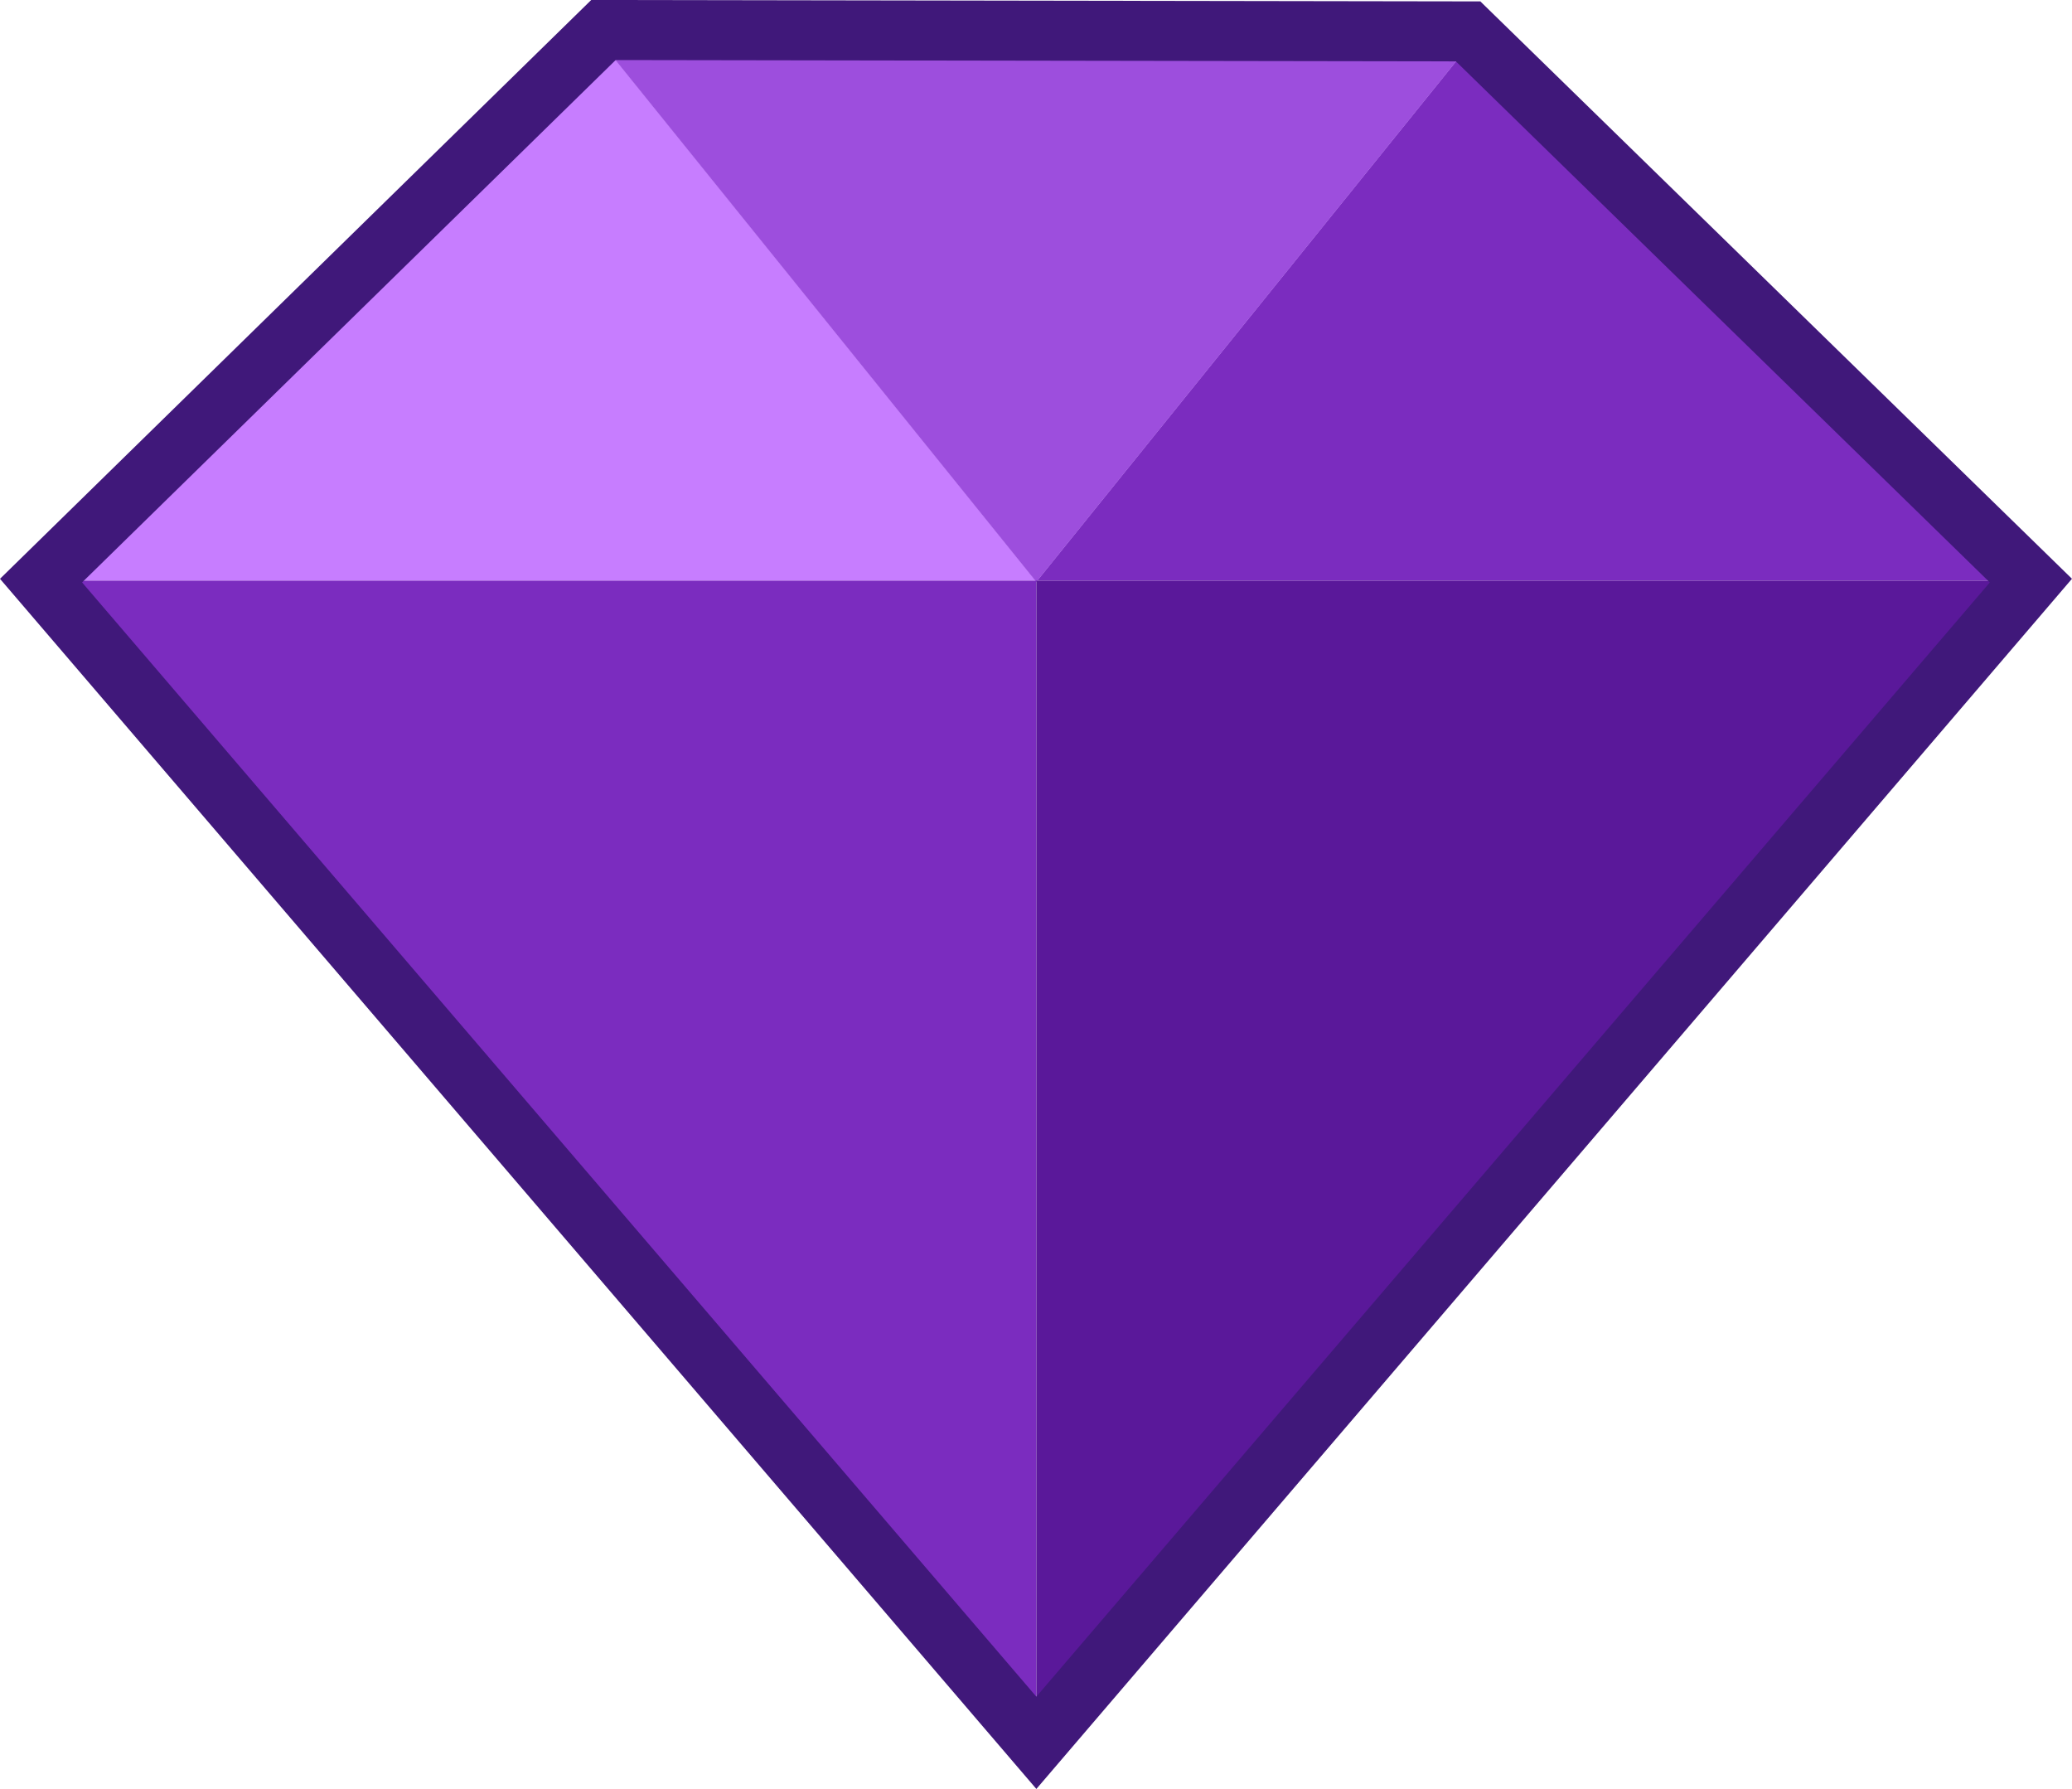
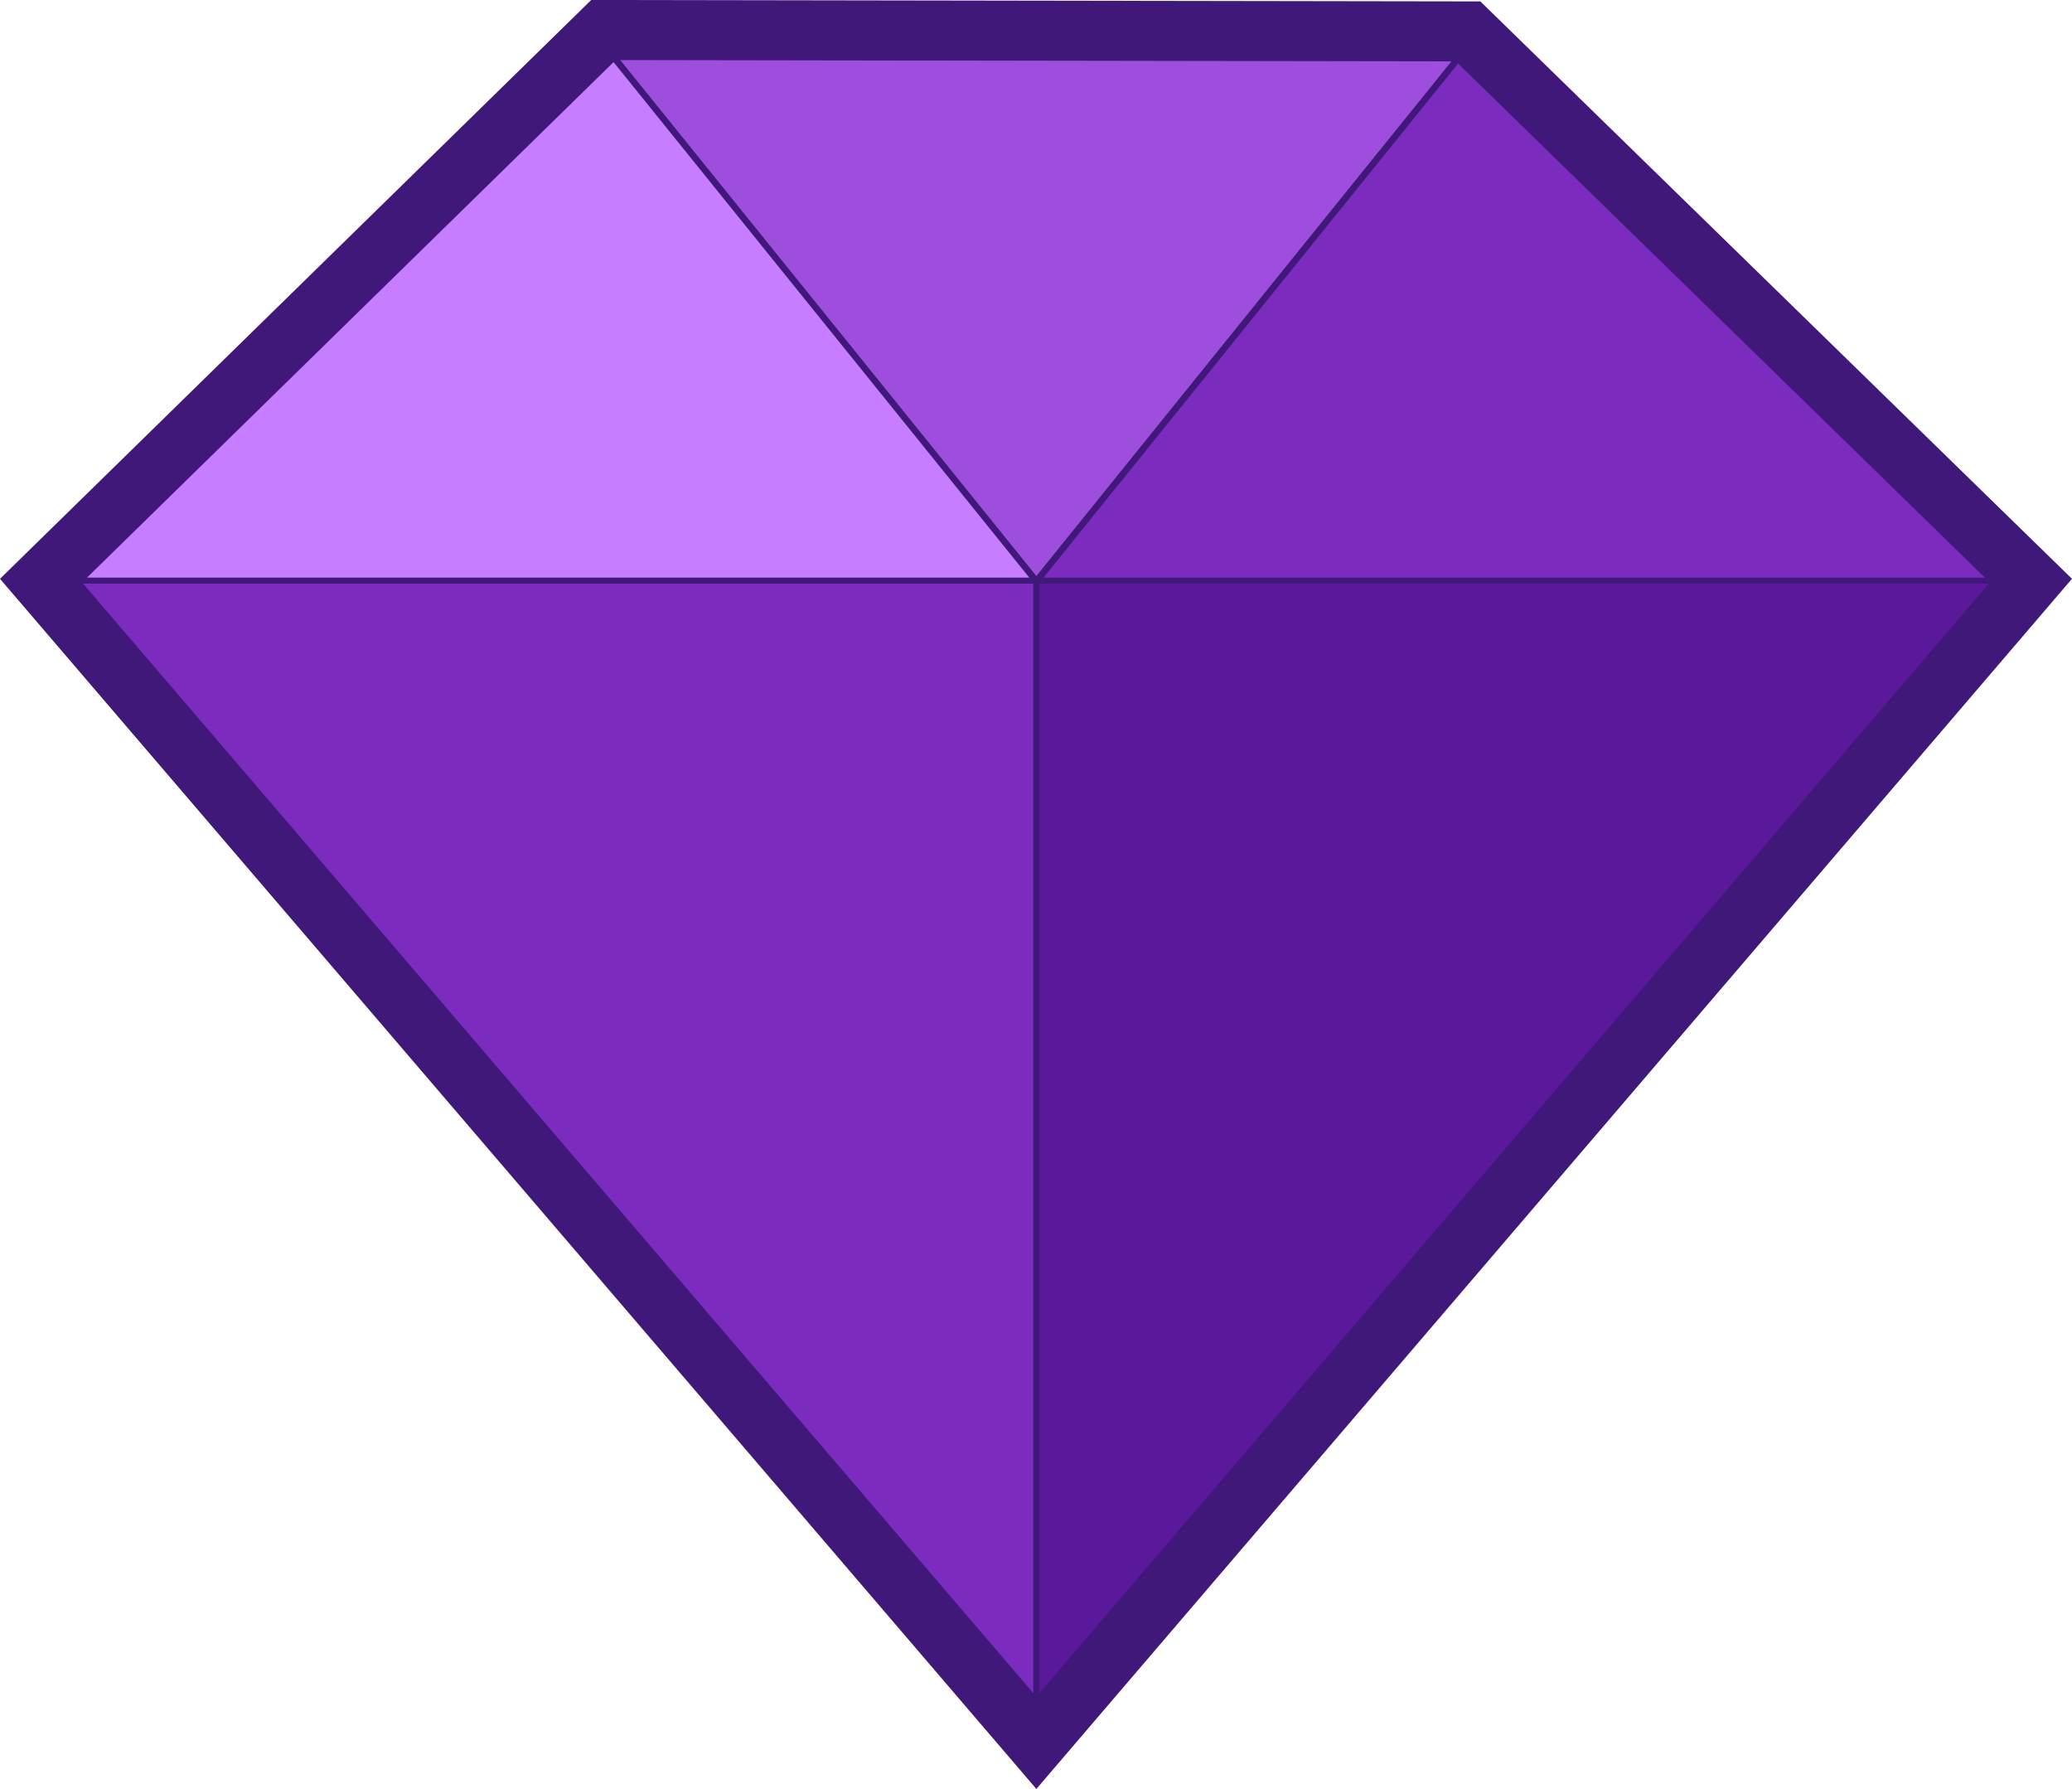
<svg xmlns="http://www.w3.org/2000/svg" id="Warstwa_1" data-name="Warstwa 1" viewBox="0 0 345.28 298.04">
  <defs>
    <style>
      .cls-1 {
        fill: #c77dff;
      }

+       .cls-1, .cls-2, .cls-3, .cls-4, .cls-5 {
+         stroke: #40187a;
+         stroke-miterlimit: 10;
+       }
+ 
      .cls-2 {
-         fill: #5a189a;
+         fill: #9d4edd;
+         stroke-width: 1.25px;
      }

      .cls-3 {
-         fill: #9d4edd;
-         stroke: #9d4edd;
-         stroke-width: 1.25px;
-       }
- 
-       .cls-3, .cls-4 {
-         stroke-miterlimit: 10;
+         fill: #7b2cbf;
      }

      .cls-4 {
        fill: none;
-         stroke: #40187a;
        stroke-width: 10px;
      }

      .cls-5 {
-         fill: #7b2cbf;
+         fill: #5a189a;
      }
    </style>
  </defs>
+   <polygon class="cls-2" points="246.7 5.23 172.7 96.96 98.7 5.23 246.7 5.23" />
+   <polygon class="cls-3" points="172.7 96.73 172.7 290.35 6.97 96.73 172.7 96.73" />
+   <polygon class="cls-5" points="338.43 96.73 172.7 290.35 172.7 96.73 338.43 96.73" />
  <polygon class="cls-1" points="172.57 96.73 6.84 96.73 98.57 5 172.57 96.73" />
-   <polygon class="cls-5" points="338.57 96.73 172.84 96.73 246.84 5 338.57 96.73" />
-   <polygon class="cls-3" points="246.7 4.23 172.7 95.96 98.7 4.23 246.7 4.23" />
-   <polygon class="cls-5" points="172.7 96.73 172.7 290.35 6.97 96.73 172.7 96.73" />
-   <polygon class="cls-2" points="338.43 96.73 172.7 290.35 172.7 96.73 338.43 96.73" />
+   <polygon class="cls-3" points="338.57 96.73 172.84 96.73 246.84 5 338.57 96.73" />
  <polygon class="cls-4" points="338.43 96.73 172.7 290.35 6.84 96.73 100.56 5 244.65 5.23 338.43 96.73" />
</svg>
